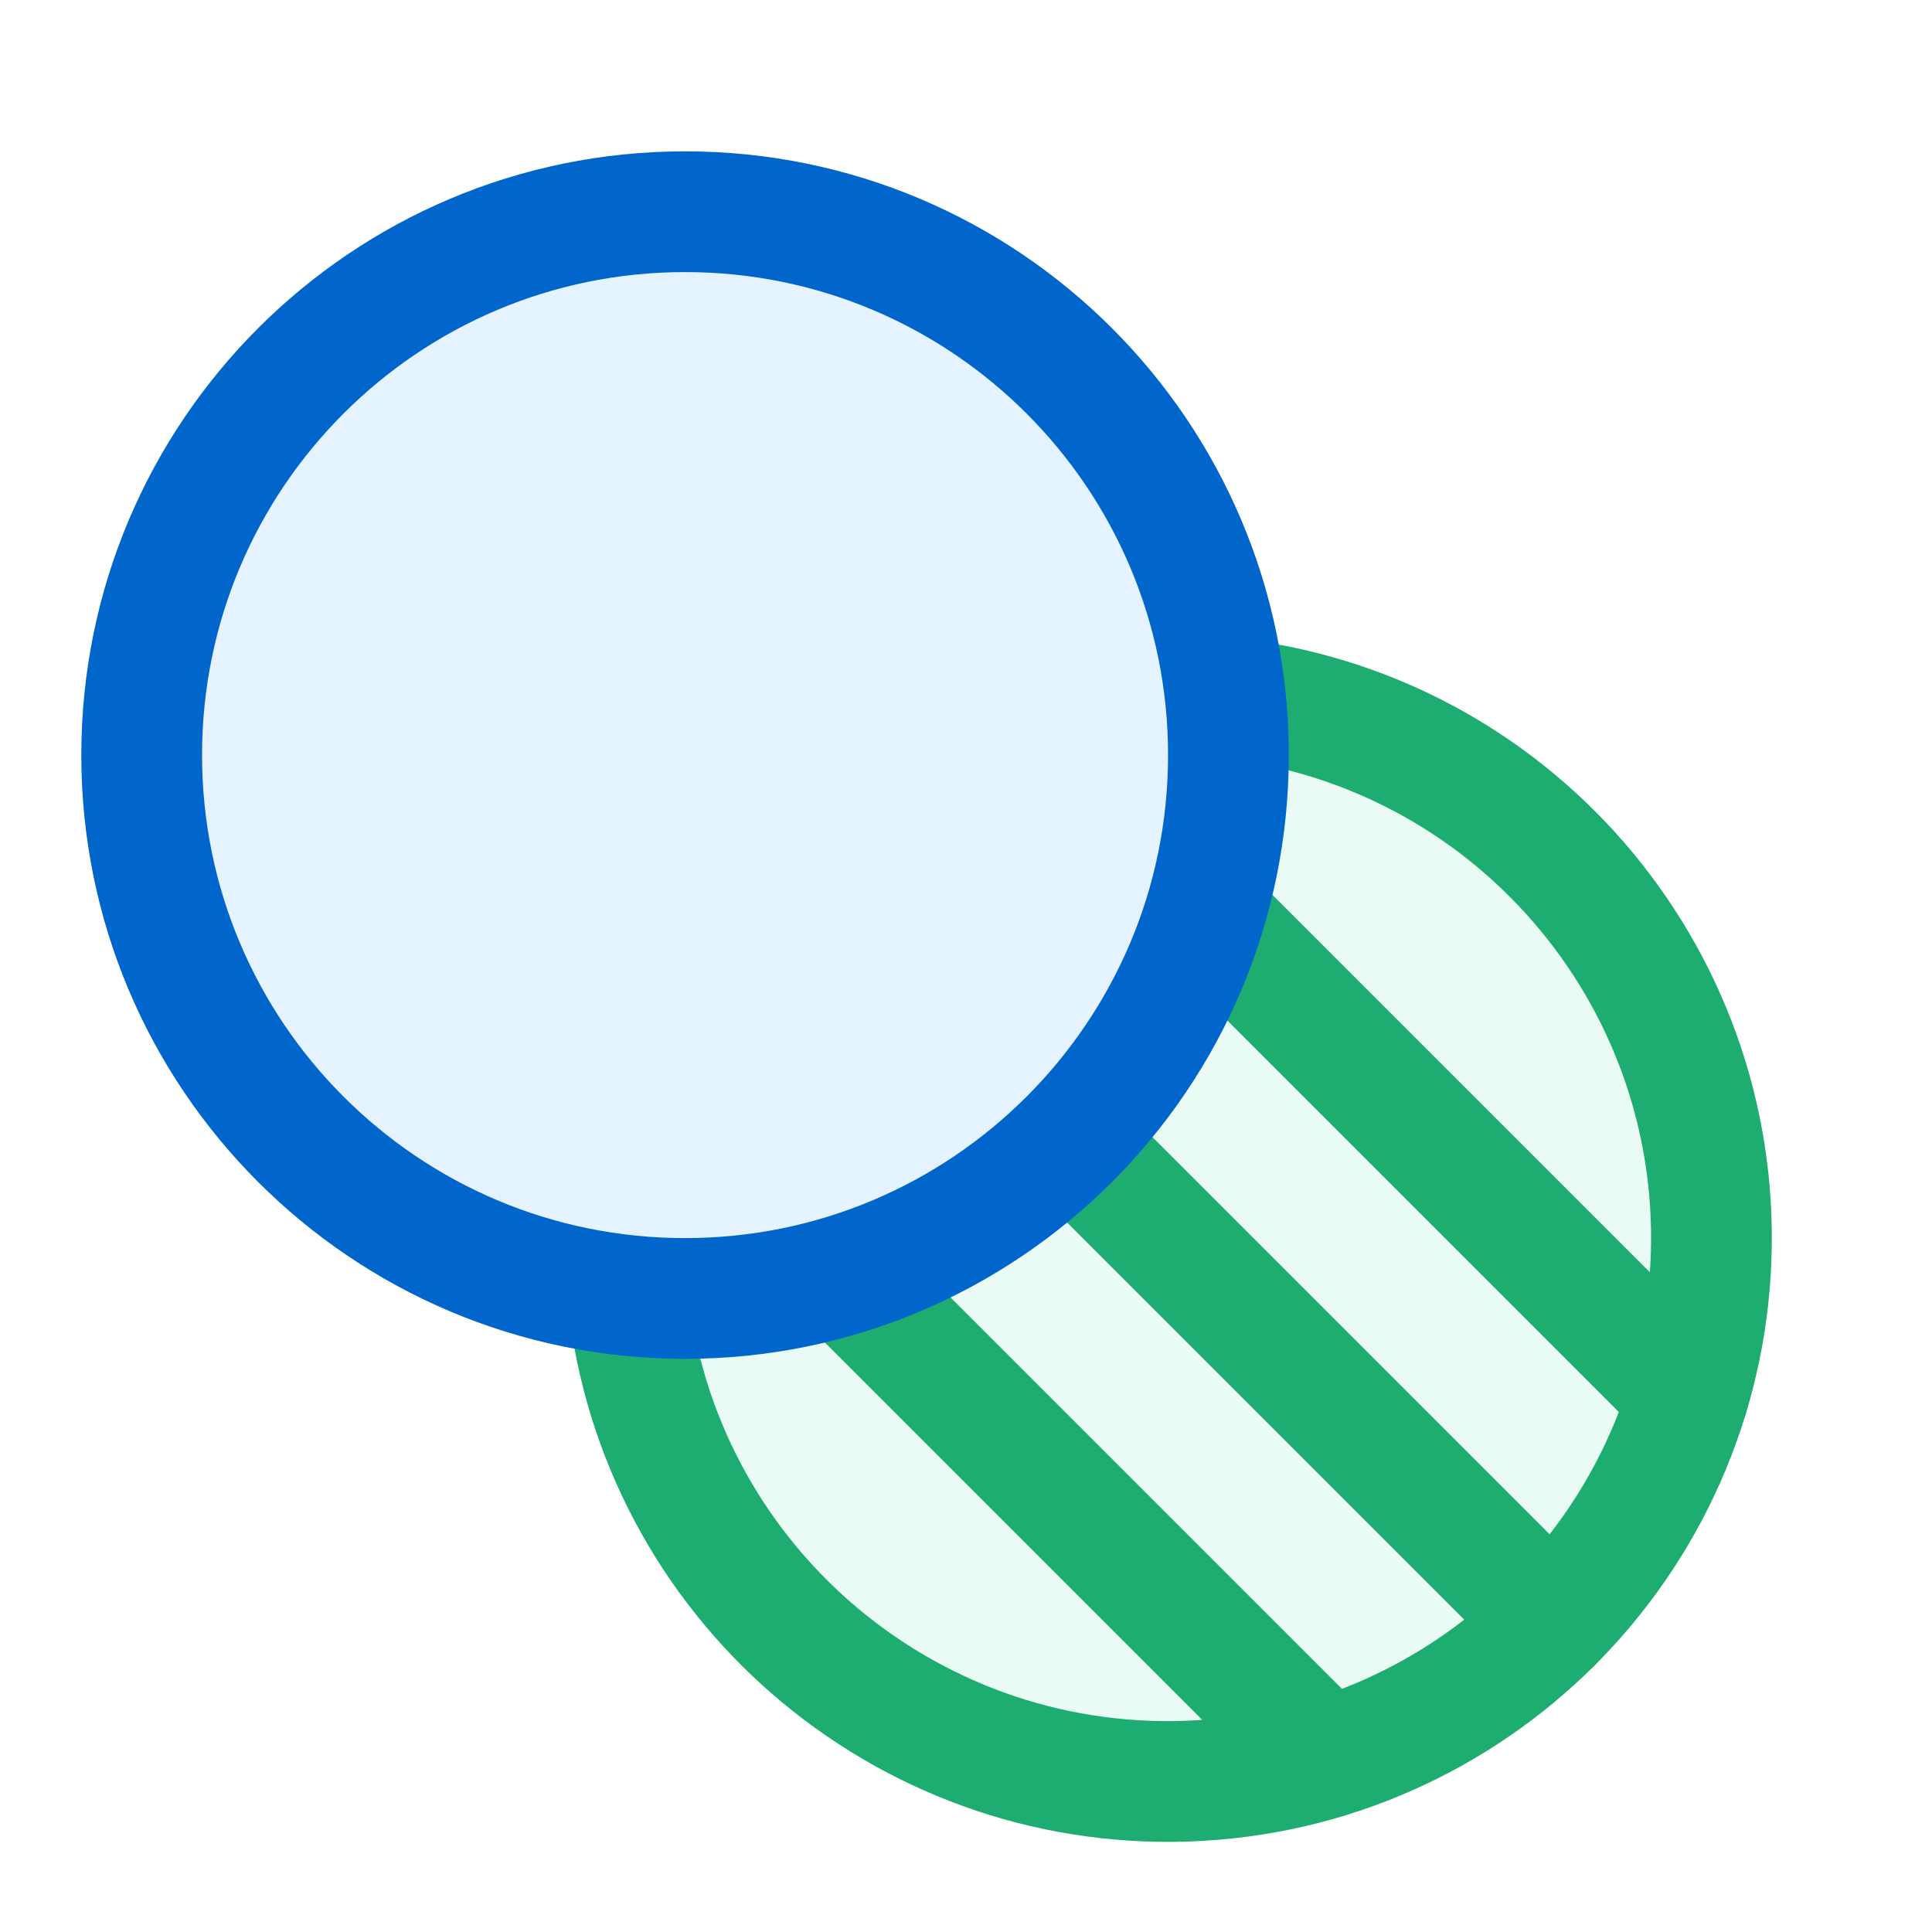
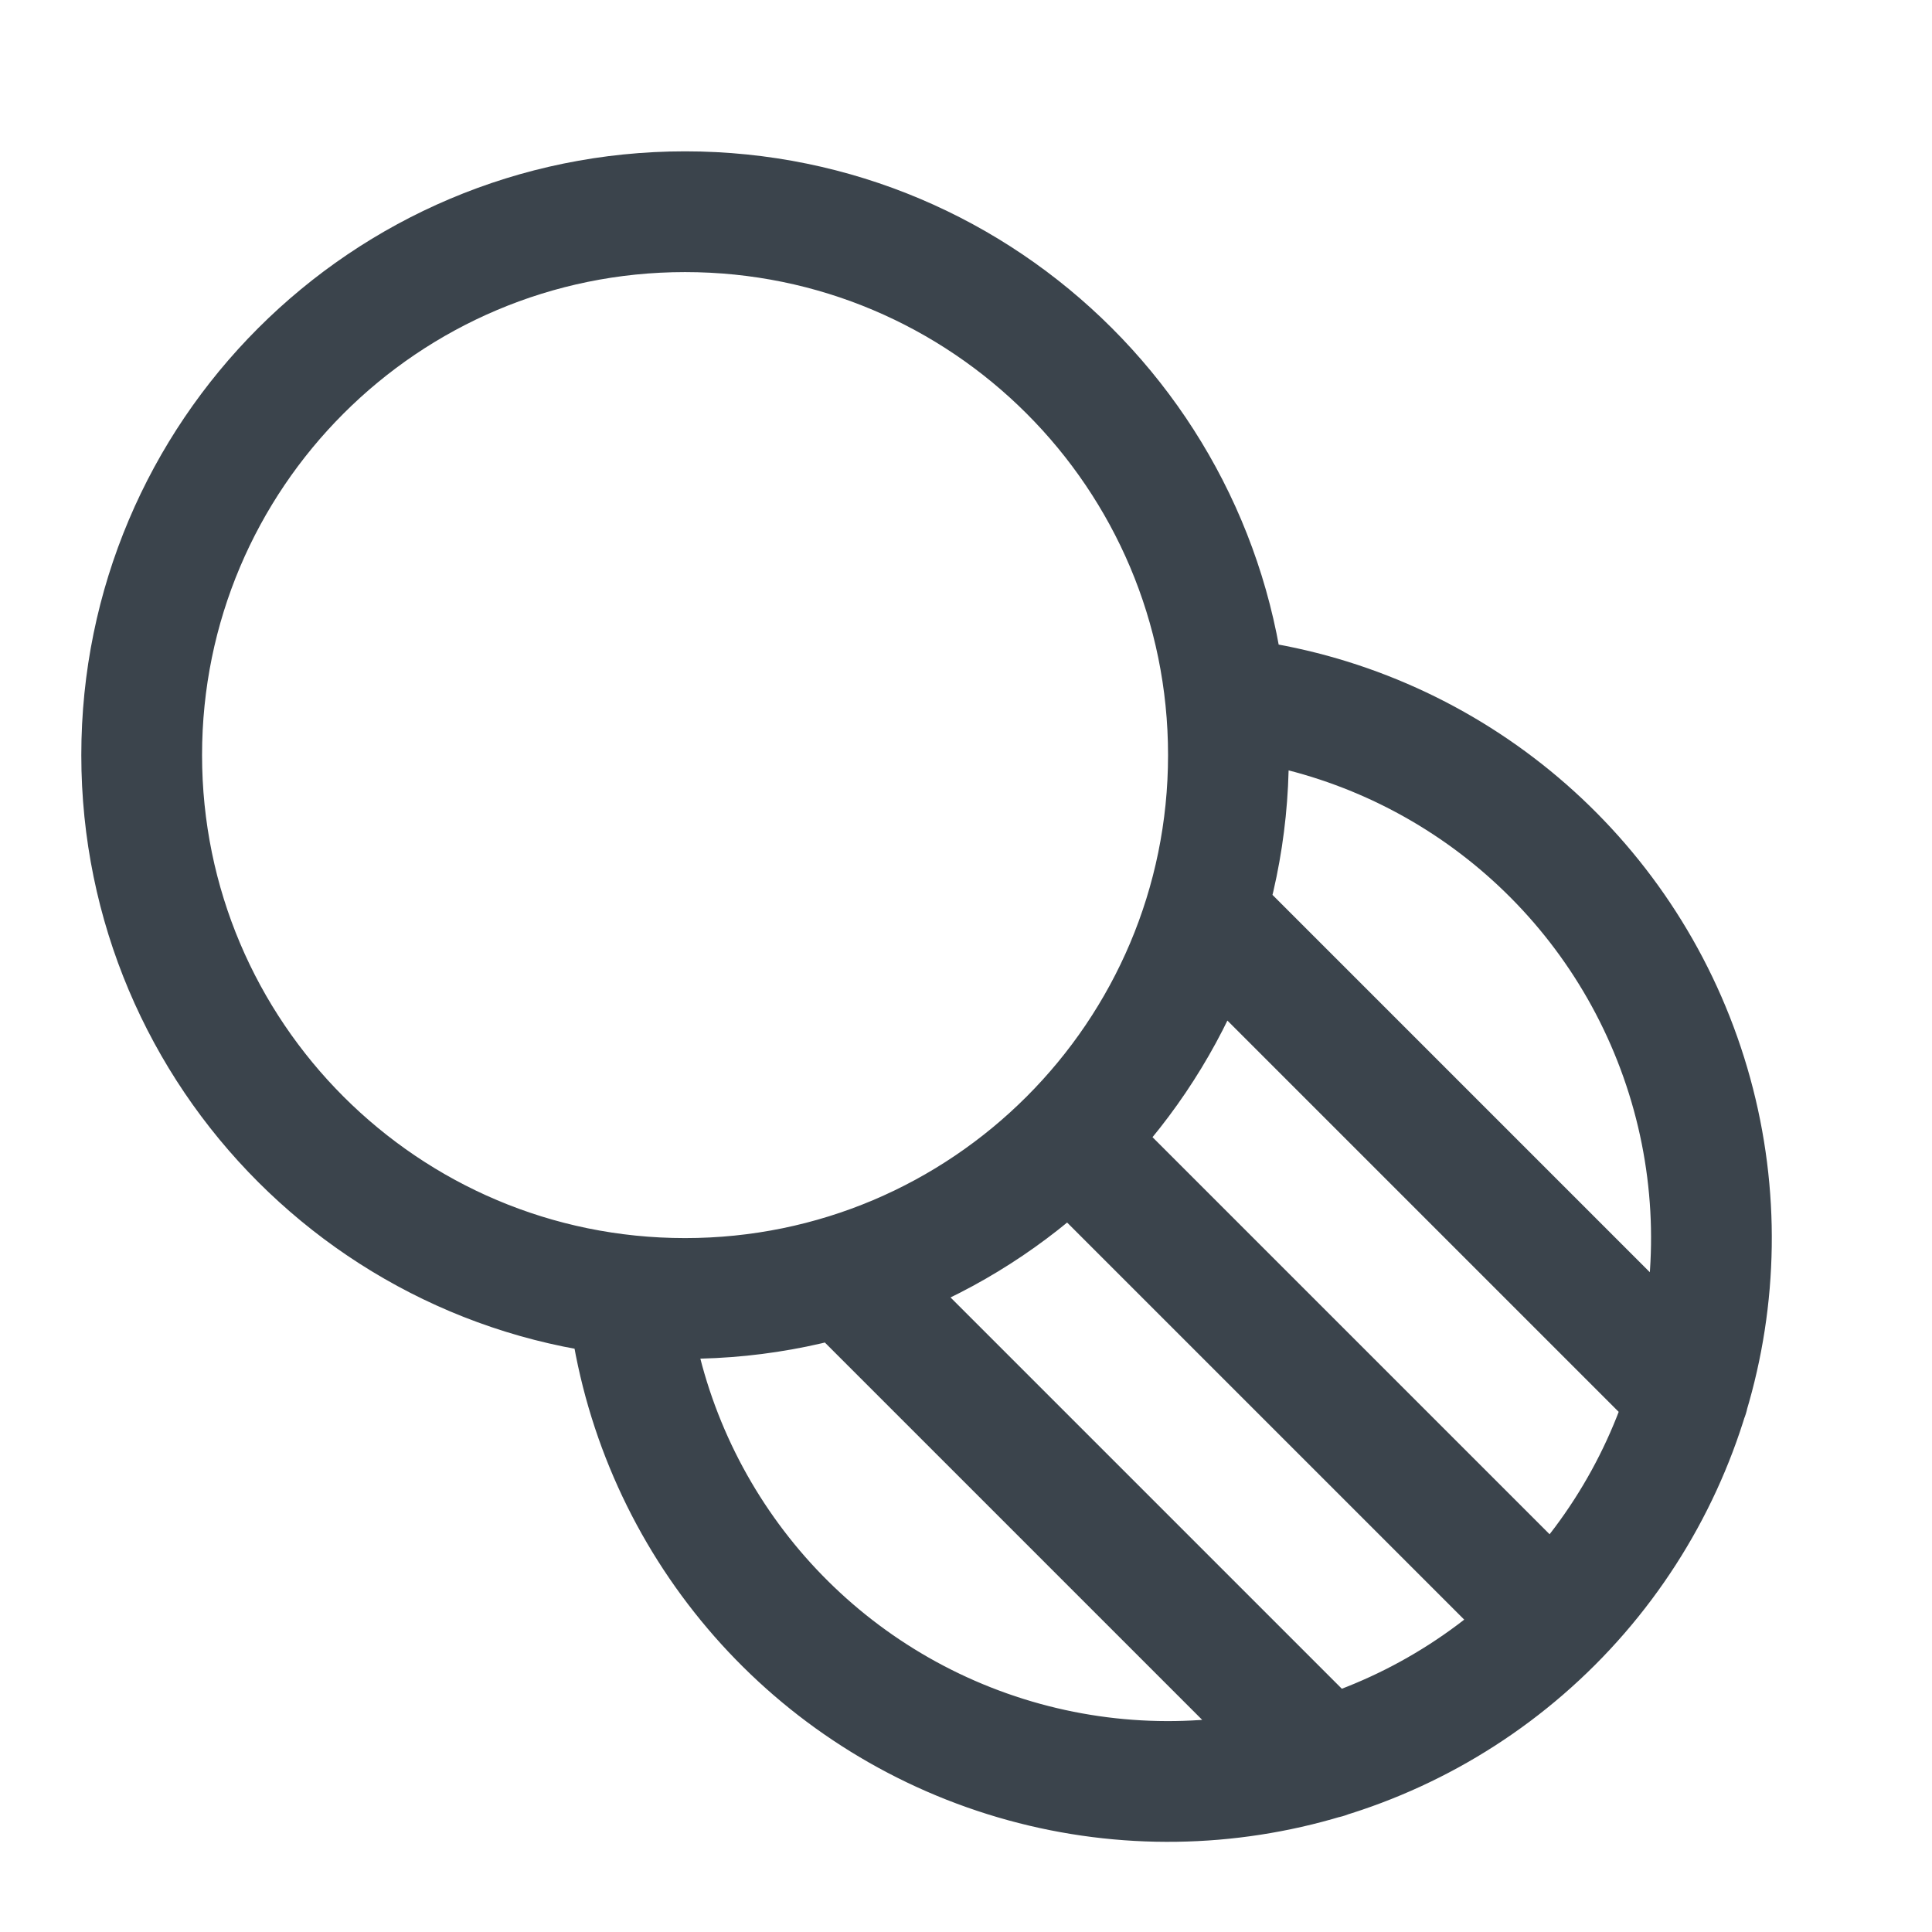
<svg xmlns="http://www.w3.org/2000/svg" width="24" height="24" fill="none" viewBox="0 0 24 24">
-   <path fill="#E9FBF4" d="M15.223 8.668a6.75 6.75 0 1 1-7.425 7.425" />
-   <path stroke="#1DAD70" stroke-linejoin="round" stroke-width="1.5" d="M15.223 8.668a6.75 6.75 0 1 1-7.425 7.425" vector-effect="non-scaling-stroke" />
-   <path stroke="#1DAD70" stroke-linecap="round" stroke-linejoin="round" stroke-width="1.5" d="m14.97 11.34 6 6m-7.687-3.187 6 6M10.47 15.84l6 6" vector-effect="non-scaling-stroke" />
-   <path fill="#E5F2FF" stroke="#06C" stroke-width="1.5" d="M8.51 16.13a6.75 6.75 0 1 0 0-13.5 6.75 6.75 0 0 0 0 13.5Z" vector-effect="non-scaling-stroke" />
+   <path stroke="#3B444C" stroke-linecap="round" stroke-linejoin="round" stroke-width="1.5" d="M15.223 8.668a6.75 6.75 0 0 1 4.06 11.485m0 0a6.75 6.75 0 0 1-11.485-4.06m11.485 4.06-6-6m1.688-2.812 6 6m-10.5-1.5 6 6M15.26 9.38a6.75 6.75 0 1 1-13.5 0 6.75 6.75 0 0 1 13.5 0Z" vector-effect="non-scaling-stroke" />
</svg>
